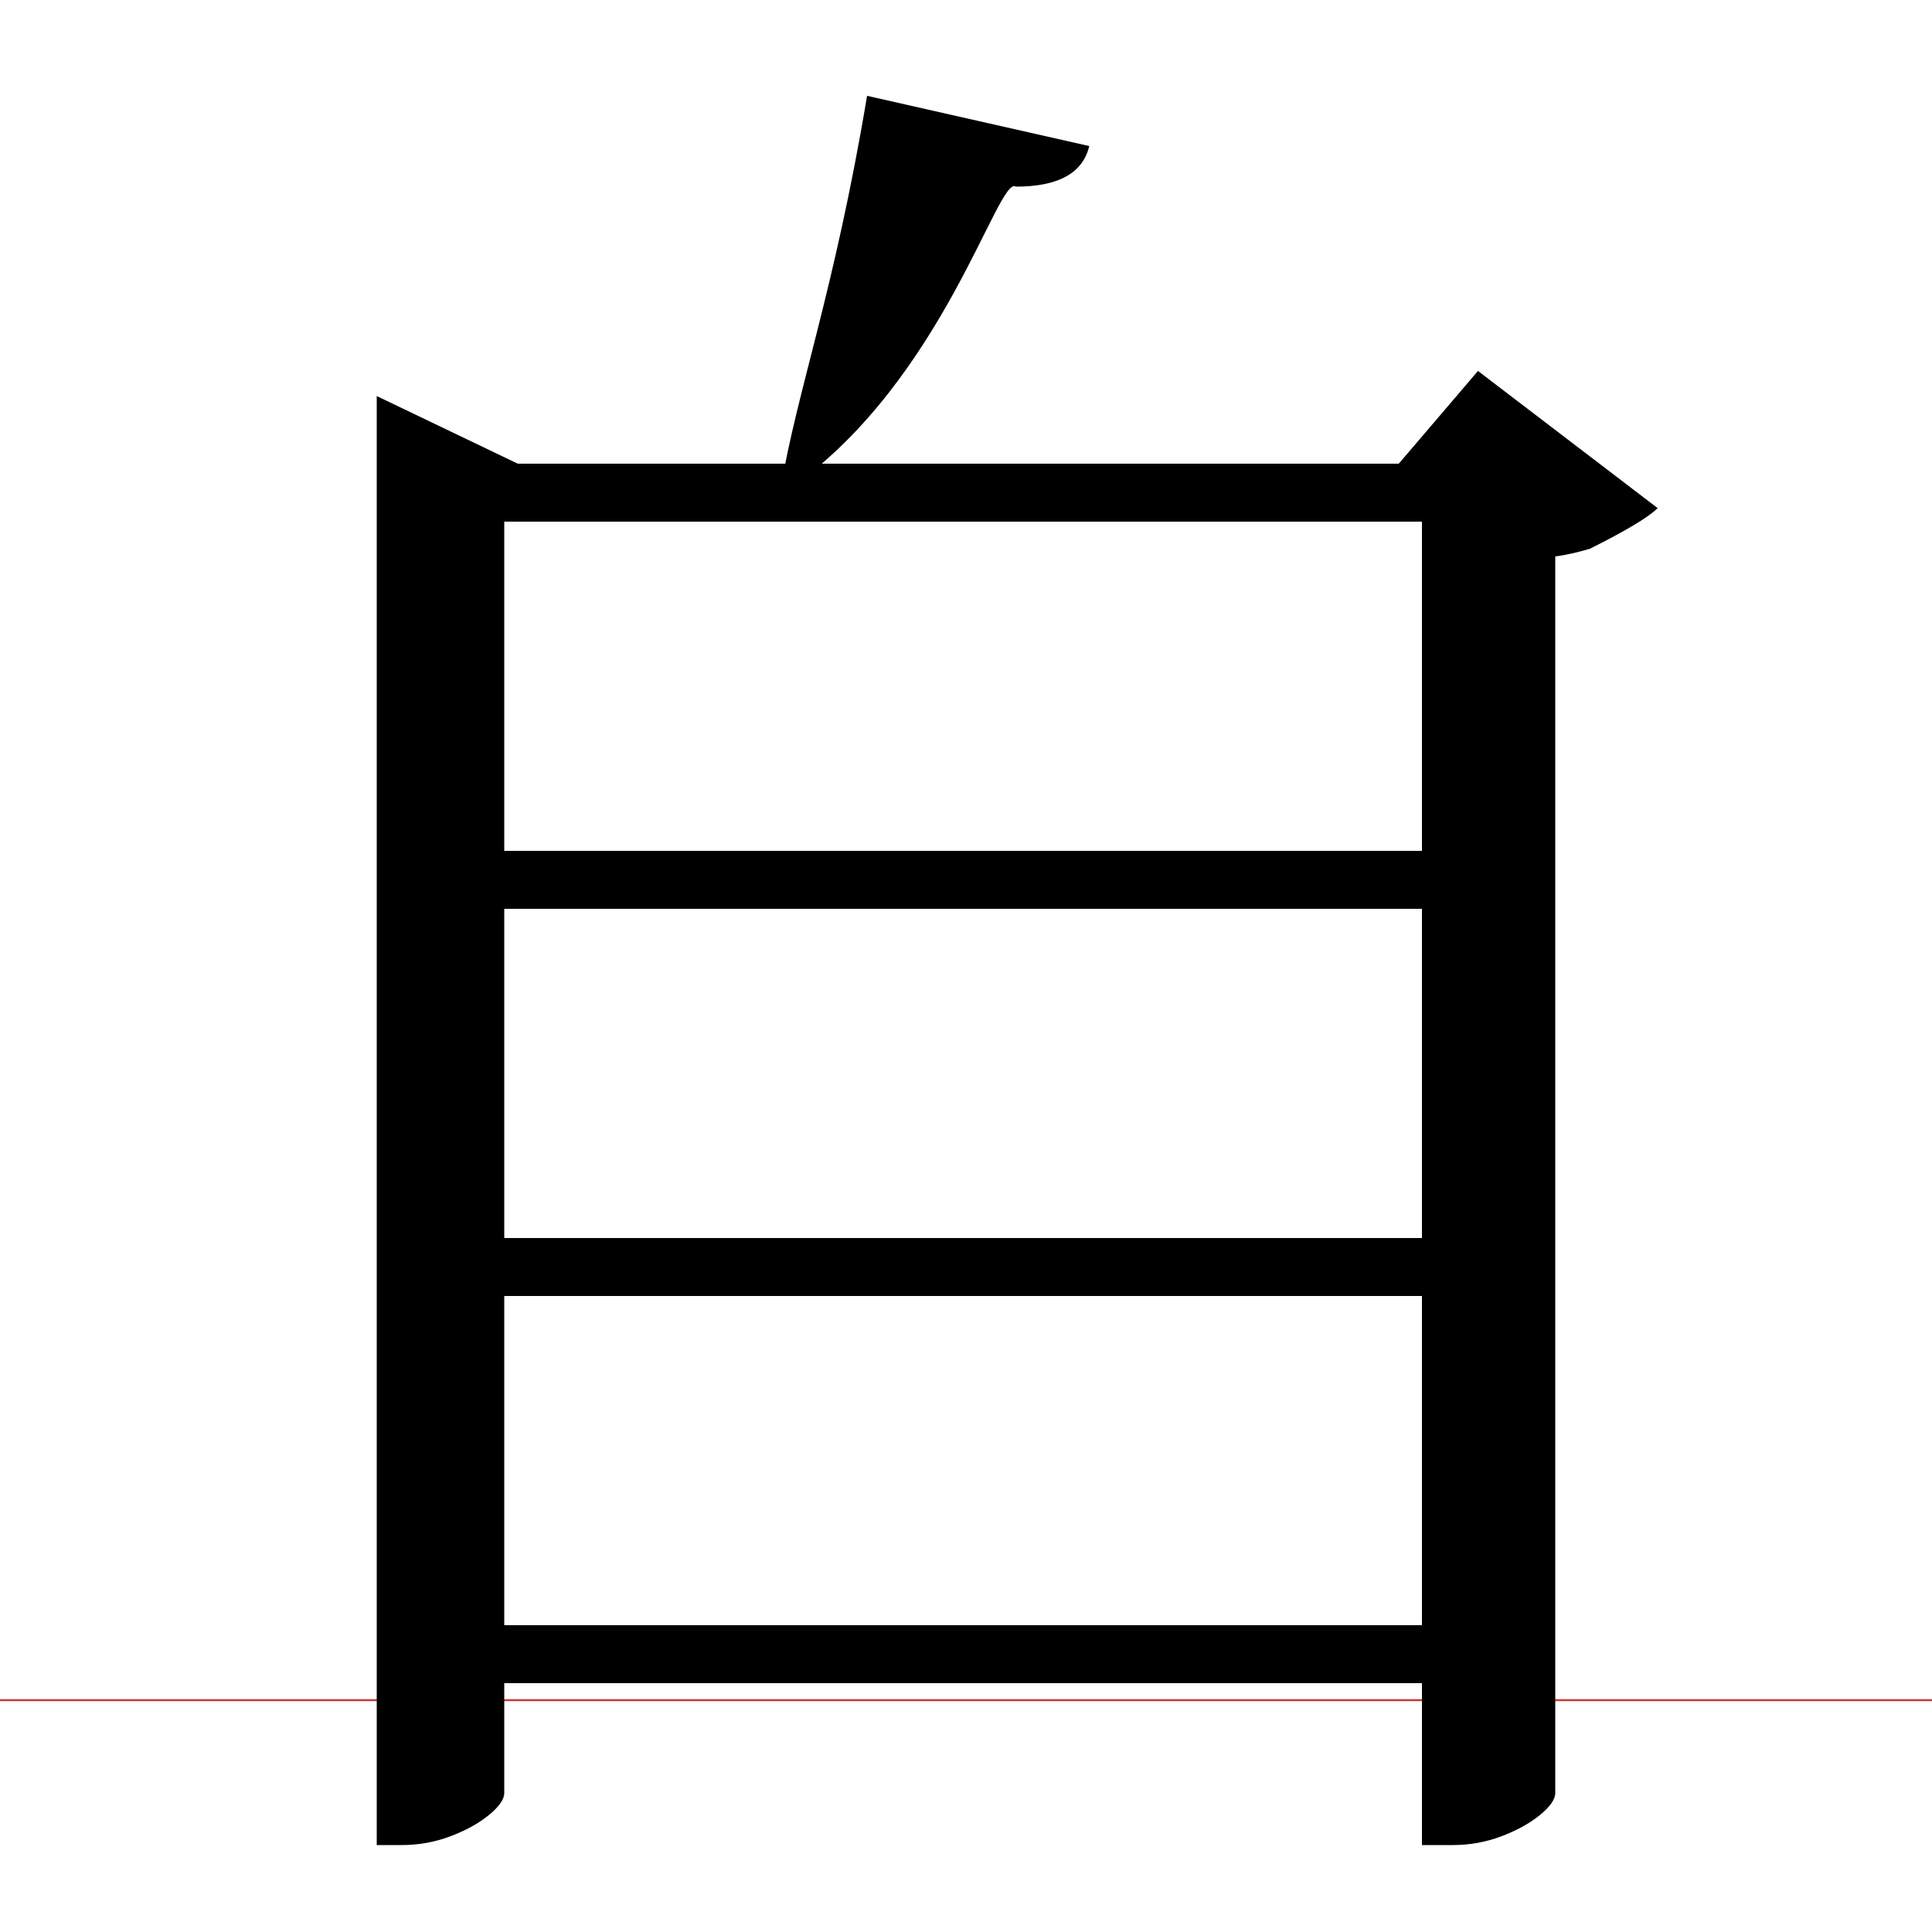
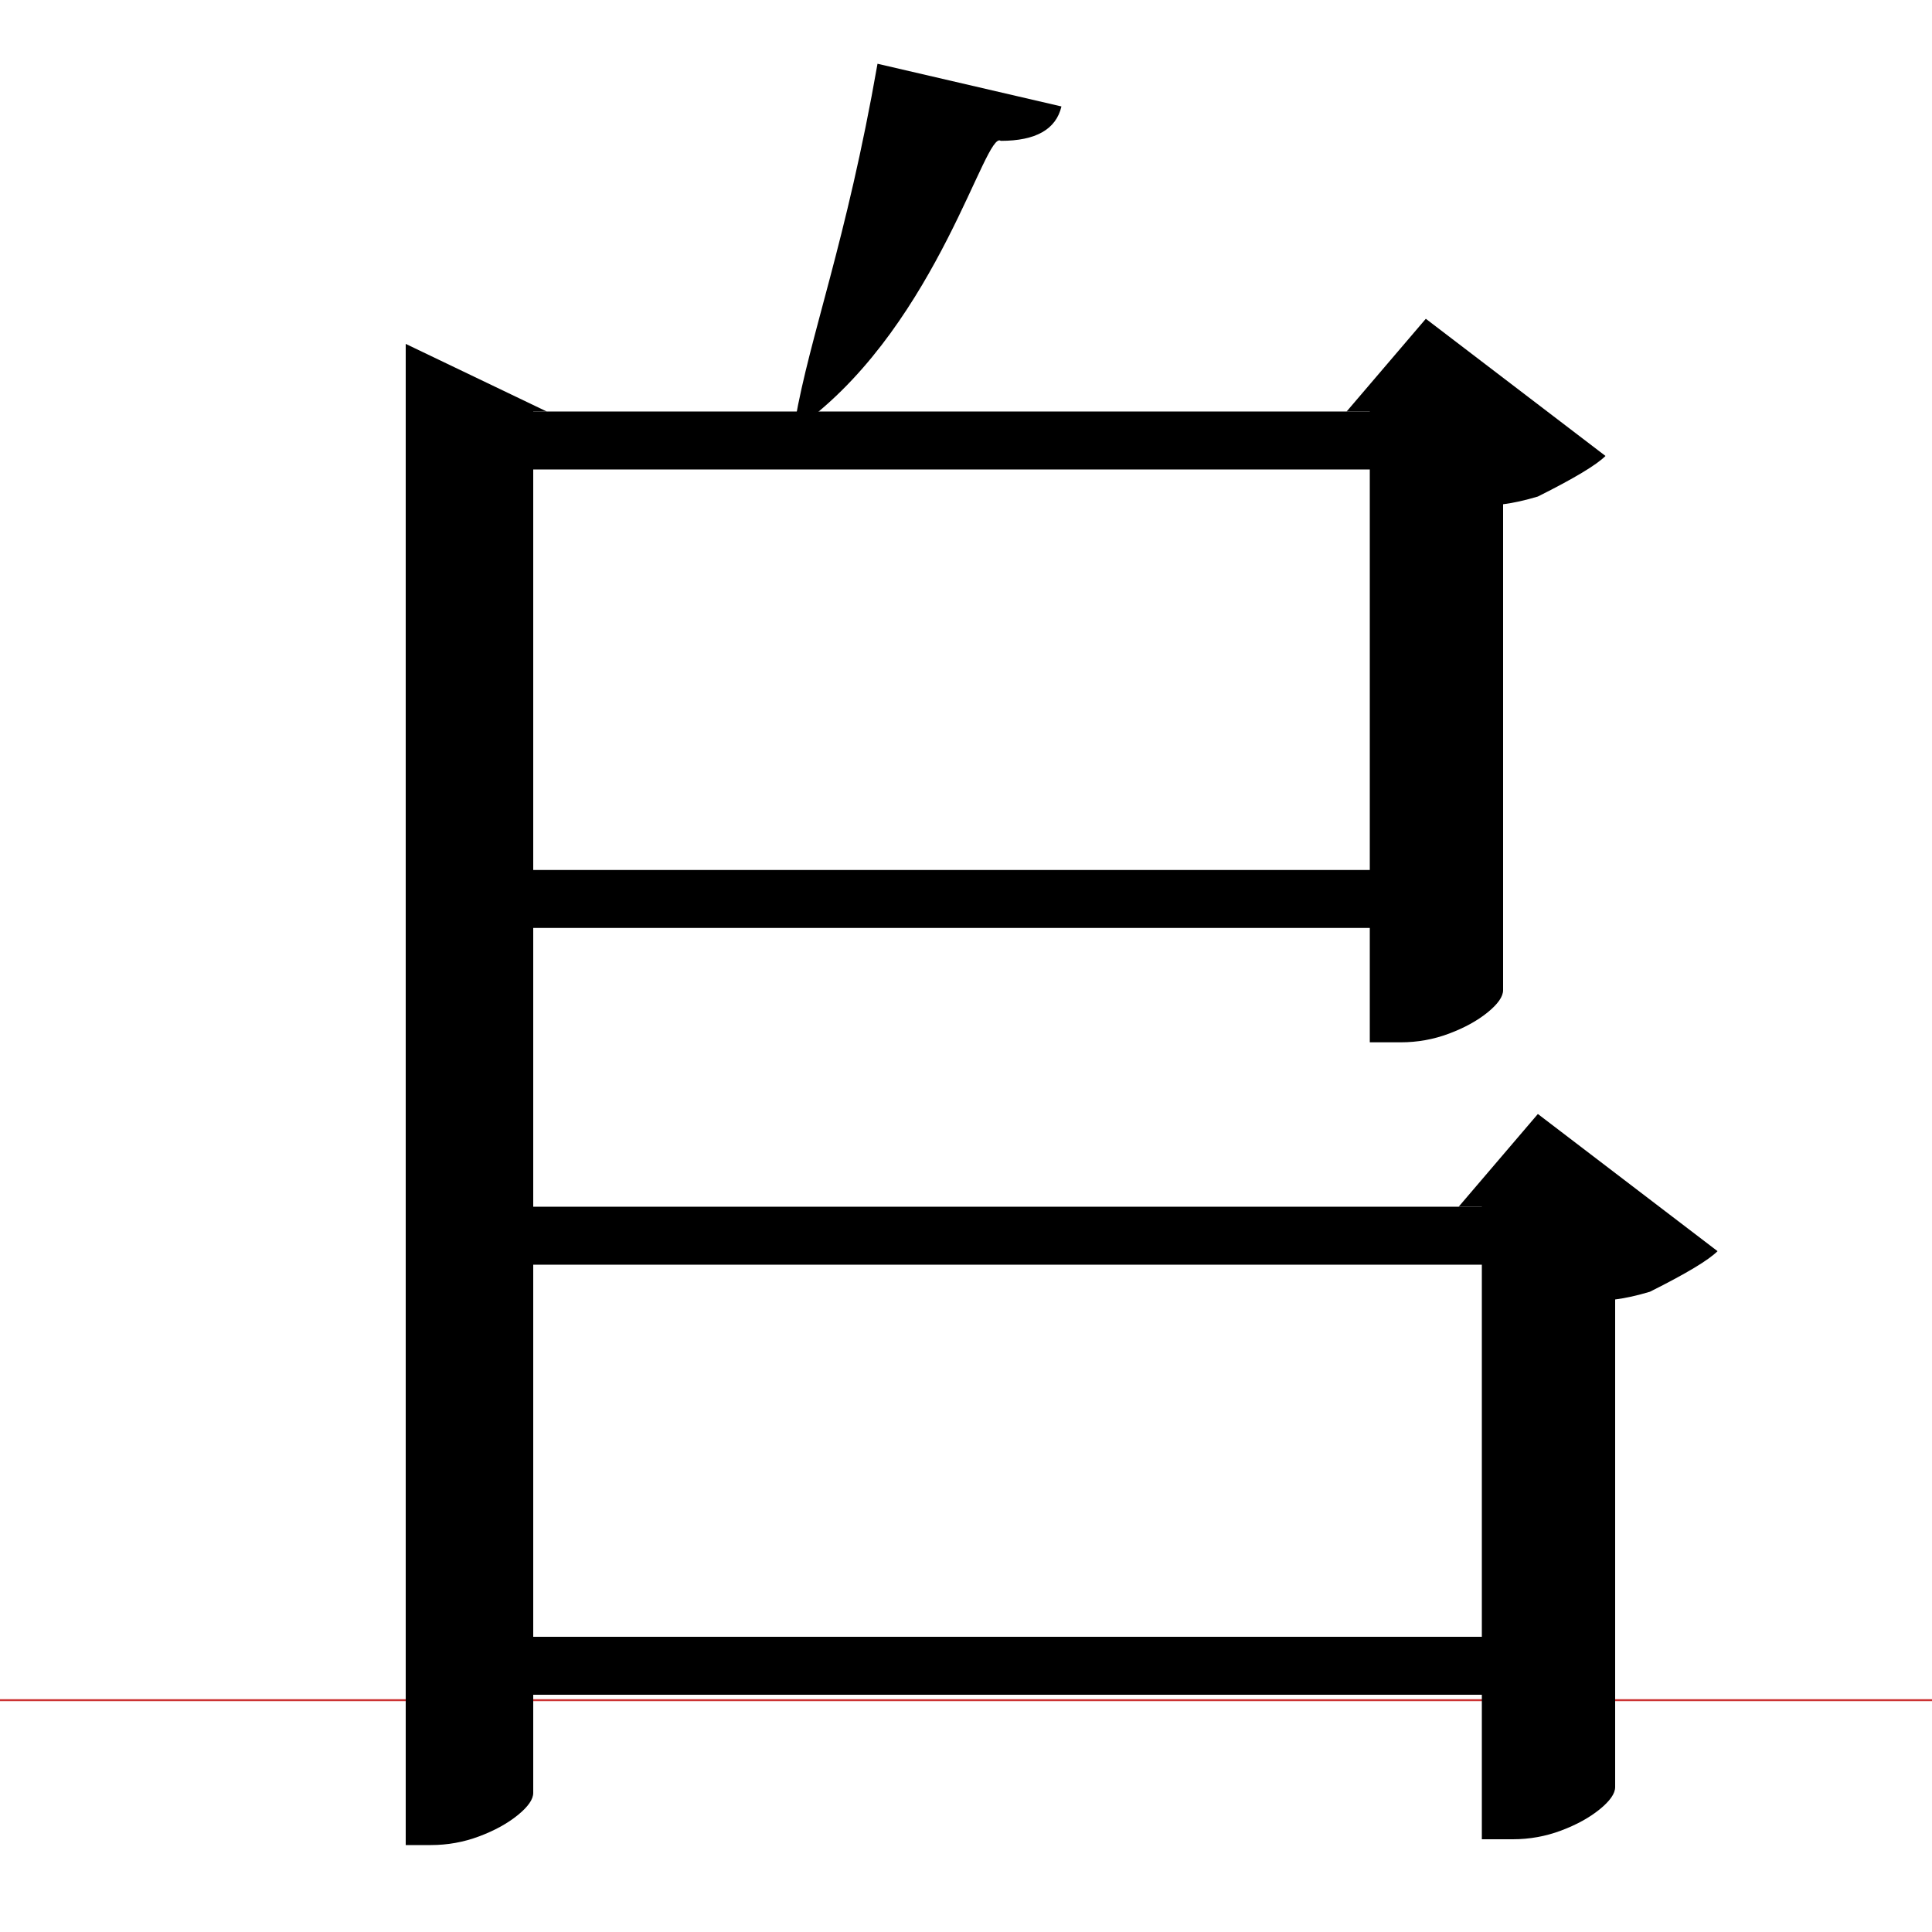
<svg xmlns="http://www.w3.org/2000/svg" viewBox="0 0 1000 1000" width="500" height="500">
  <line x1="0" y1="880" x2="1000" y2="880" stroke="#c33" stroke-width="1" fill="none" />
-   <path id="frame-left" d="M195,205 L268,240 L261,240 L261,928 Q261,933 253,939.5 Q245,946 233,950.5 Q221,955 208,955 L195,955 Z" />
-   <path id="frame-right" d="M724,240 L765,192 L858,263 Q851,270 823,284 Q813,287 805,288 L805,928 Q805,933 797,939.5 Q789,946 777,950.5 Q765,955 752,955 L736,955 L736,240 Z" />
-   <path id="frame-top" d="M235,240 L785,240 L785,270 L235,270 Z" />
-   <path id="frame-bar1" d="M235,440.4 L765,440.4 L765,470.4 L235,470.4 Z" />
-   <path id="frame-bar2" d="M235,640.8 L765,640.8 L765,670.8 L235,670.8 Z" />
-   <path id="frame-bar3" d="M235,841.2 L765,841.2 L765,871.2 L235,871.2 Z" />
-   <path id="bai-pie" d="M448.8,49.6 L563.8,75.6 Q558.8,96.6 525.8,96.6 C516.6,90.4 488.8,195.9 410.3,251.8 L404.3,251.8 C412.3,203.3 431.9,150.7 448.8,49.6 Z" />
+   <path id="dui-left" d="M210,178 L283,213 L276,213 L276,928 Q276,933 268,939.5 Q260,946 248,950.5 Q236,955 223,955 L210,955 Z" />
+   <path id="dui-up" d="M697,213 L738,165 L831,236 Q824,243 796,257 Q786,260 778,261 L778,512.5 Q778,517.5 770,524 Q762,530.5 750,535 Q738,539.5 725,539.5 L709,539.5 L709,213 Z" />
+   <path id="dui-up-top" d="M250,213 L758,213 L758,243 L250,243 Z" />
+   <path id="dui-up-bottom" d="M250,450.3 L738,450.3 L738,480.3 L250,480.3 Z" />
+   <path id="dui-low" d="M755,624.6 L796,576.6 L889,647.6 Q882,654.6 854,668.6 Q844,671.6 836,672.6 L836,925 Q836,930 828,936.5 Q820,943 808,947.5 Q796,952 783,952 L767,952 L767,624.6 Z" />
+   <path id="dui-low-top" d="M250,624.6 L816,624.6 L816,654.6 L250,654.6 Z" />
+   <path id="dui-low-bottom" d="M250,847.2 L796,847.2 L796,877.2 L250,877.2 Z" />
+   <path id="dui-pie" d="M454.2,33 L549.4,55.1 Q545.2,72.9 518,72.9 C510,67.1 485.8,165.8 417.5,218 L411.5,218 C419.2,173.6 438,125.5 454.2,33 Z" />
</svg>
